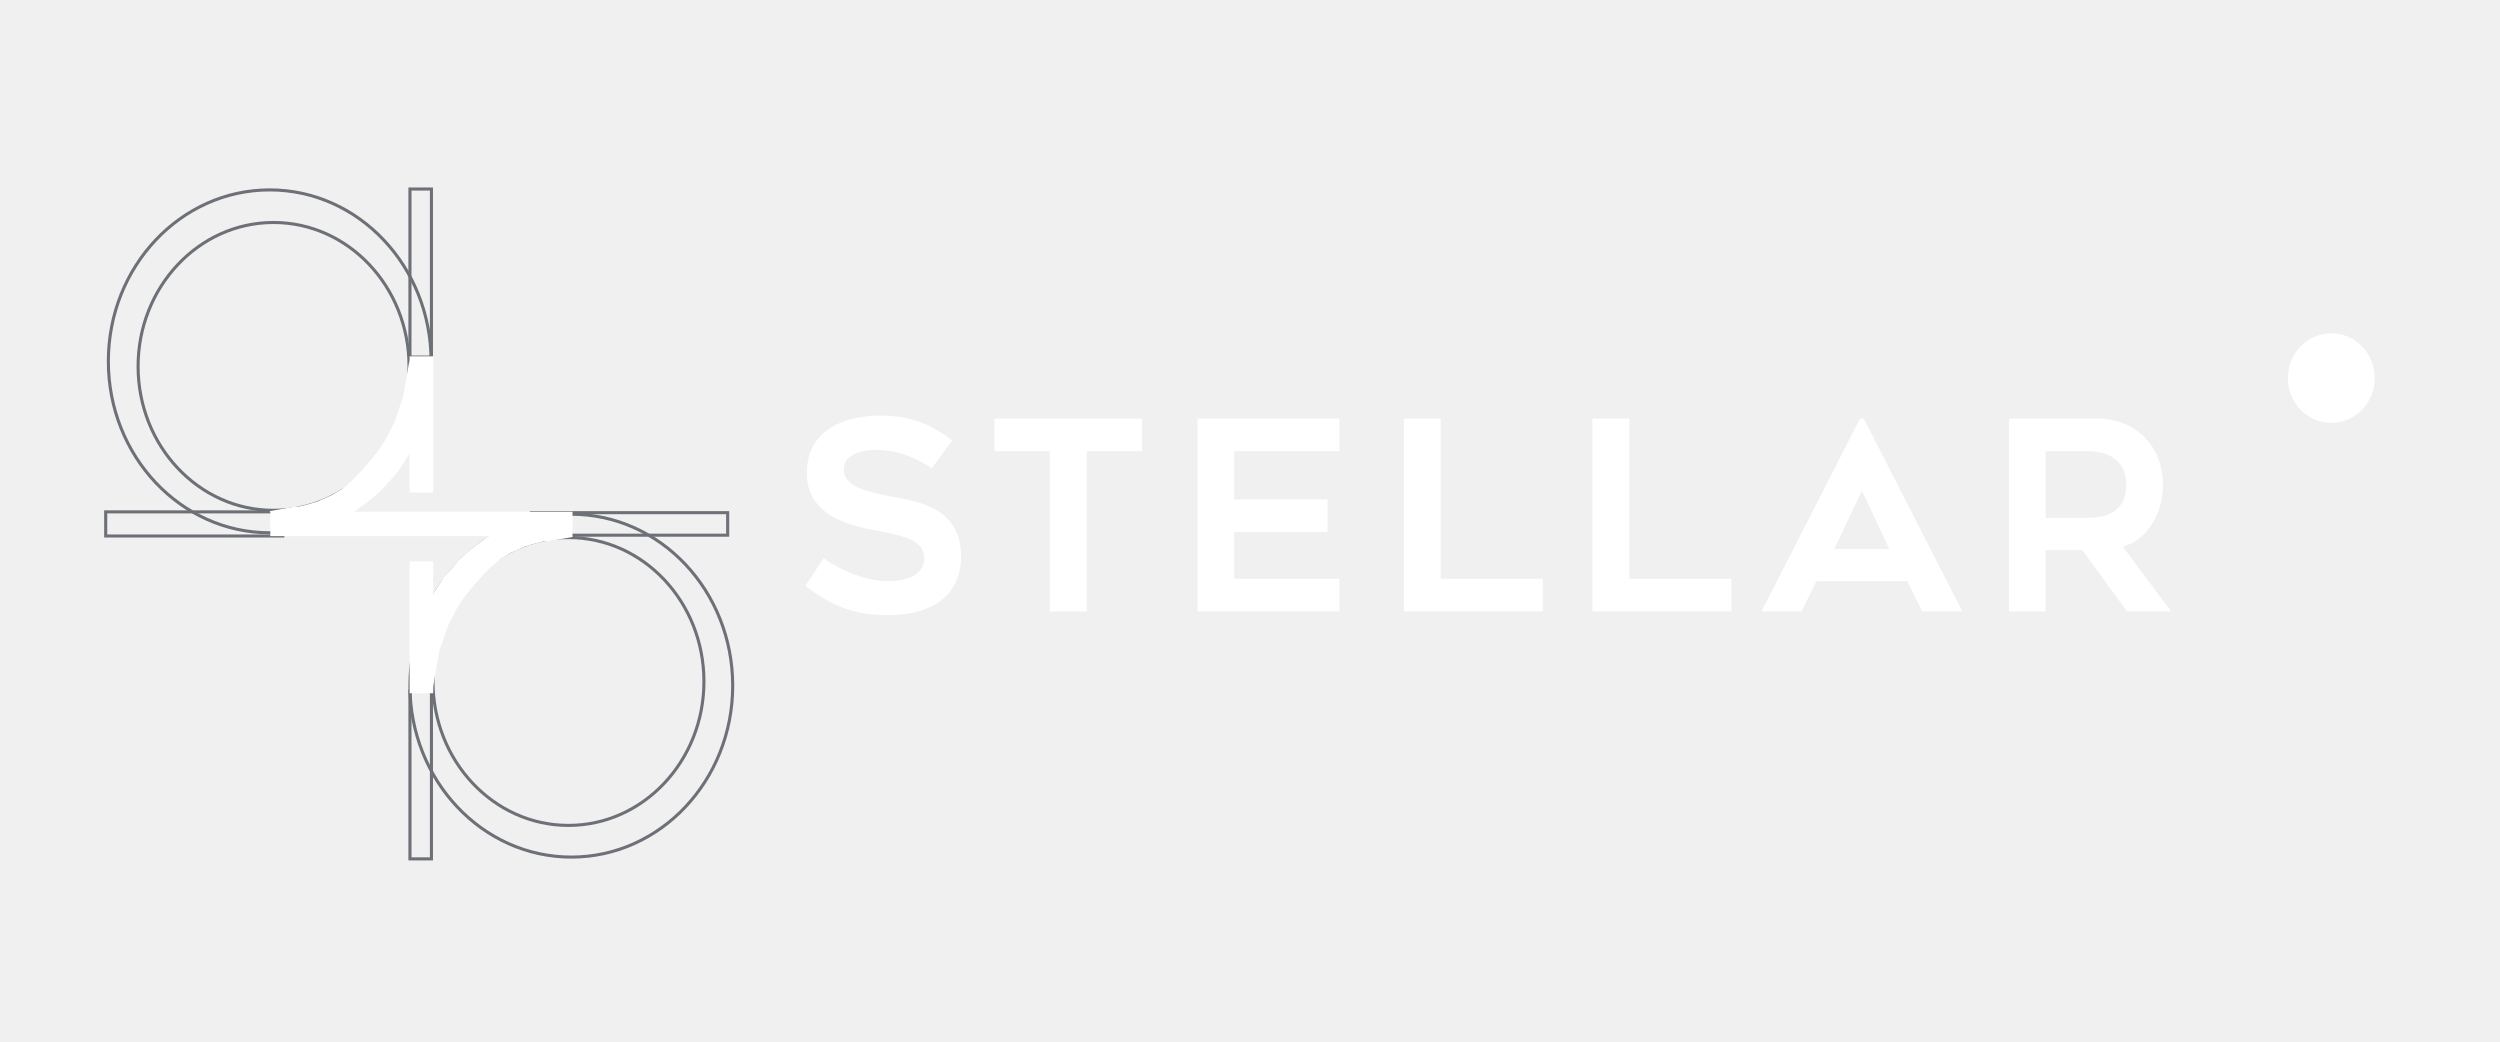
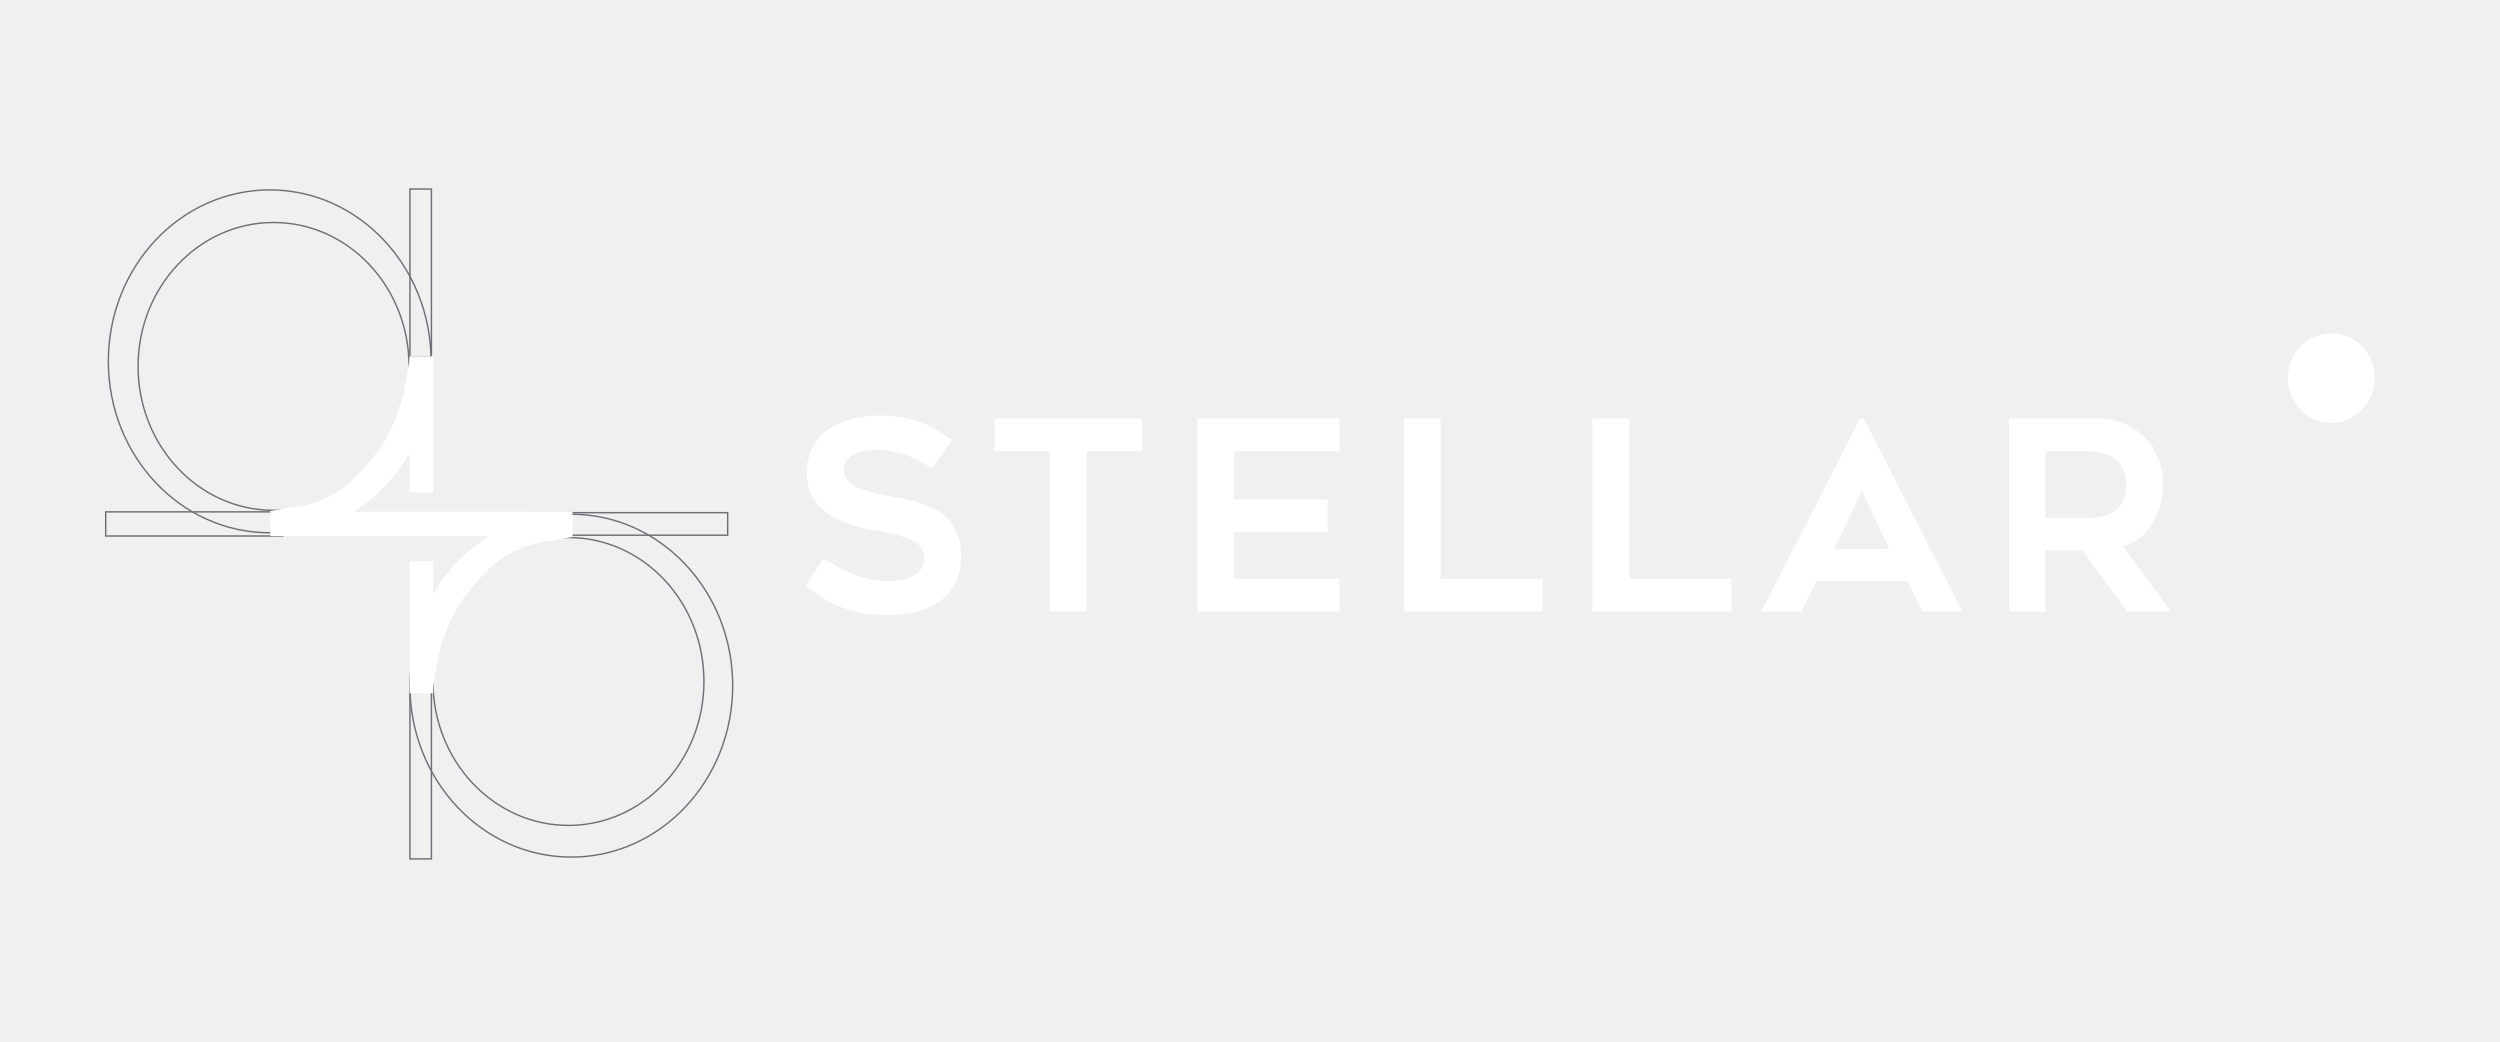
<svg xmlns="http://www.w3.org/2000/svg" width="1733" height="722" viewBox="0 0 1733 722" fill="none">
-   <g clip-path="url(#clip0_217_4)">
+   <g clipPath="url(#clip0_217_4)">
    <path d="M558.224 406.16C572.296 416.577 587.648 426.446 615.427 426.446C645.582 426.446 666.233 413.104 666.233 385.508C666.233 349.688 632.058 347.129 615.975 343.84C601.903 340.916 584.906 337.626 584.906 325.381C584.906 314.964 597.334 311.857 607.386 311.857C621.823 311.857 634.982 317.157 645.947 324.65L660.019 305.278C646.495 295.044 632.606 288.099 610.127 288.099C587.648 288.099 559.321 296.506 559.321 327.94C559.321 360.288 594.593 365.222 610.31 368.329C626.209 371.436 640.647 374.36 640.647 386.97C640.647 395.194 634.251 402.87 615.061 402.87C599.527 402.87 580.155 394.098 571.017 386.787L558.224 406.16ZM791.54 290.109H689.379V312.771H727.758V423.887H753.344V312.771H791.54V290.109ZM928.446 312.771V290.109H830.123V423.887H928.446V401.225H855.526V368.877H920.222V346.215H855.526V312.771H928.446ZM998.737 401.225V290.109H973.151V423.887H1069.46V401.225H998.737ZM1129.45 401.225V290.109H1103.86V423.887H1200.18V401.225H1129.45ZM1248.83 423.887L1259.07 402.87H1322.12L1332.54 423.887H1360.31L1291.96 290.109H1289.41L1221.05 423.887H1248.83ZM1290.68 340.185L1309.69 380.574H1271.5L1290.68 340.185ZM1443.4 381.305L1474.47 423.887H1504.99L1471.55 378.929C1488.36 374.36 1499.33 356.267 1499.33 336.164C1499.33 309.116 1480.5 290.109 1453.27 290.109H1392.6V423.887H1418V381.305H1443.4ZM1418 312.771H1447.24C1466.07 312.771 1473.93 323.005 1473.93 335.981C1473.93 347.312 1468.81 359.008 1447.24 359.008H1418V312.771Z" fill="white" />
    <ellipse cx="1616.06" cy="262.095" rx="30.108" ry="31.055" fill="white" />
-     <rect x="284.174" y="478.874" width="14.893" height="116.501" stroke="#6D7076" stroke-width="2.142" />
-     <rect x="284.174" y="131.031" width="14.893" height="116.501" stroke="#6D7076" stroke-width="2.142" />
-     <rect x="73.271" y="371.563" width="16.733" height="122.78" transform="rotate(-90 73.2712 371.563)" stroke="#6D7076" stroke-width="2.142" />
-     <rect x="368.432" y="371.011" width="15.624" height="135.987" transform="rotate(-90 368.432 371.011)" stroke="#6D7076" stroke-width="2.142" />
-     <ellipse cx="189.636" cy="253.997" rx="93.914" ry="99.768" stroke="#6D7076" stroke-width="2.142" />
-     <ellipse cx="186.975" cy="250.482" rx="111.87" ry="118.844" stroke="#6D7076" stroke-width="2.142" />
-     <ellipse cx="394.052" cy="472.402" rx="93.914" ry="99.768" stroke="#6D7076" stroke-width="2.142" />
-     <ellipse cx="396.039" cy="475.297" rx="111.865" ry="118.838" stroke="#6D7076" stroke-width="2.142" />
+     <rect x="284.174" y="478.874" width="14.893" height="116.501" stroke="#6D7076" strokeWidth="2.142" />
+     <rect x="284.174" y="131.031" width="14.893" height="116.501" stroke="#6D7076" strokeWidth="2.142" />
+     <rect x="73.271" y="371.563" width="16.733" height="122.78" transform="rotate(-90 73.2712 371.563)" stroke="#6D7076" strokeWidth="2.142" />
+     <rect x="368.432" y="371.011" width="15.624" height="135.987" transform="rotate(-90 368.432 371.011)" stroke="#6D7076" strokeWidth="2.142" />
+     <ellipse cx="189.636" cy="253.997" rx="93.914" ry="99.768" stroke="#6D7076" strokeWidth="2.142" />
+     <ellipse cx="186.975" cy="250.482" rx="111.87" ry="118.844" stroke="#6D7076" strokeWidth="2.142" />
+     <ellipse cx="394.052" cy="472.402" rx="93.914" ry="99.768" stroke="#6D7076" strokeWidth="2.142" />
+     <ellipse cx="396.039" cy="475.297" rx="111.865" ry="118.838" stroke="#6D7076" strokeWidth="2.142" />
    <rect x="283.935" y="247.017" width="16.374" height="94.345" fill="white" />
    <rect x="283.935" y="389.119" width="16.374" height="91.433" fill="white" />
    <path d="M340.394 370.475L369.475 361.745L396.857 371.645L396.857 372.228L380.484 375.136L376.249 375.427L369.475 377.169L363.829 378.917L353.946 383.288L347.17 387.364L340.394 392.897L333.336 400.176L326.279 408.329L321.478 414.445L316.961 421.249L310.468 433.955L304.54 451.135L300.023 477.051L294.659 421.249L300.87 410.659L307.645 400.177L317.243 389.112L324.019 382.706L330.23 377.755L340.394 370.475Z" fill="white" />
    <path d="M243.562 356.014L214.486 364.761L187.099 354.876L187.099 354.293L203.471 351.376L207.705 351.082L214.478 349.336L220.124 347.586L230.004 343.209L236.778 339.129L243.551 333.592L250.605 326.309L257.658 318.152L262.456 312.034L266.969 305.227L273.455 292.518L279.375 275.334L283.878 249.416L289.271 305.215L283.065 315.808L276.297 326.294L266.703 337.365L259.931 343.775L253.723 348.729L243.562 356.014Z" fill="white" />
    <rect x="187.382" y="354.753" width="209.477" height="16.889" fill="white" />
  </g>
  <defs>
    <clipPath id="clip0_217_4">
      <rect width="1732.8" height="722" fill="white" />
    </clipPath>
  </defs>
</svg>
